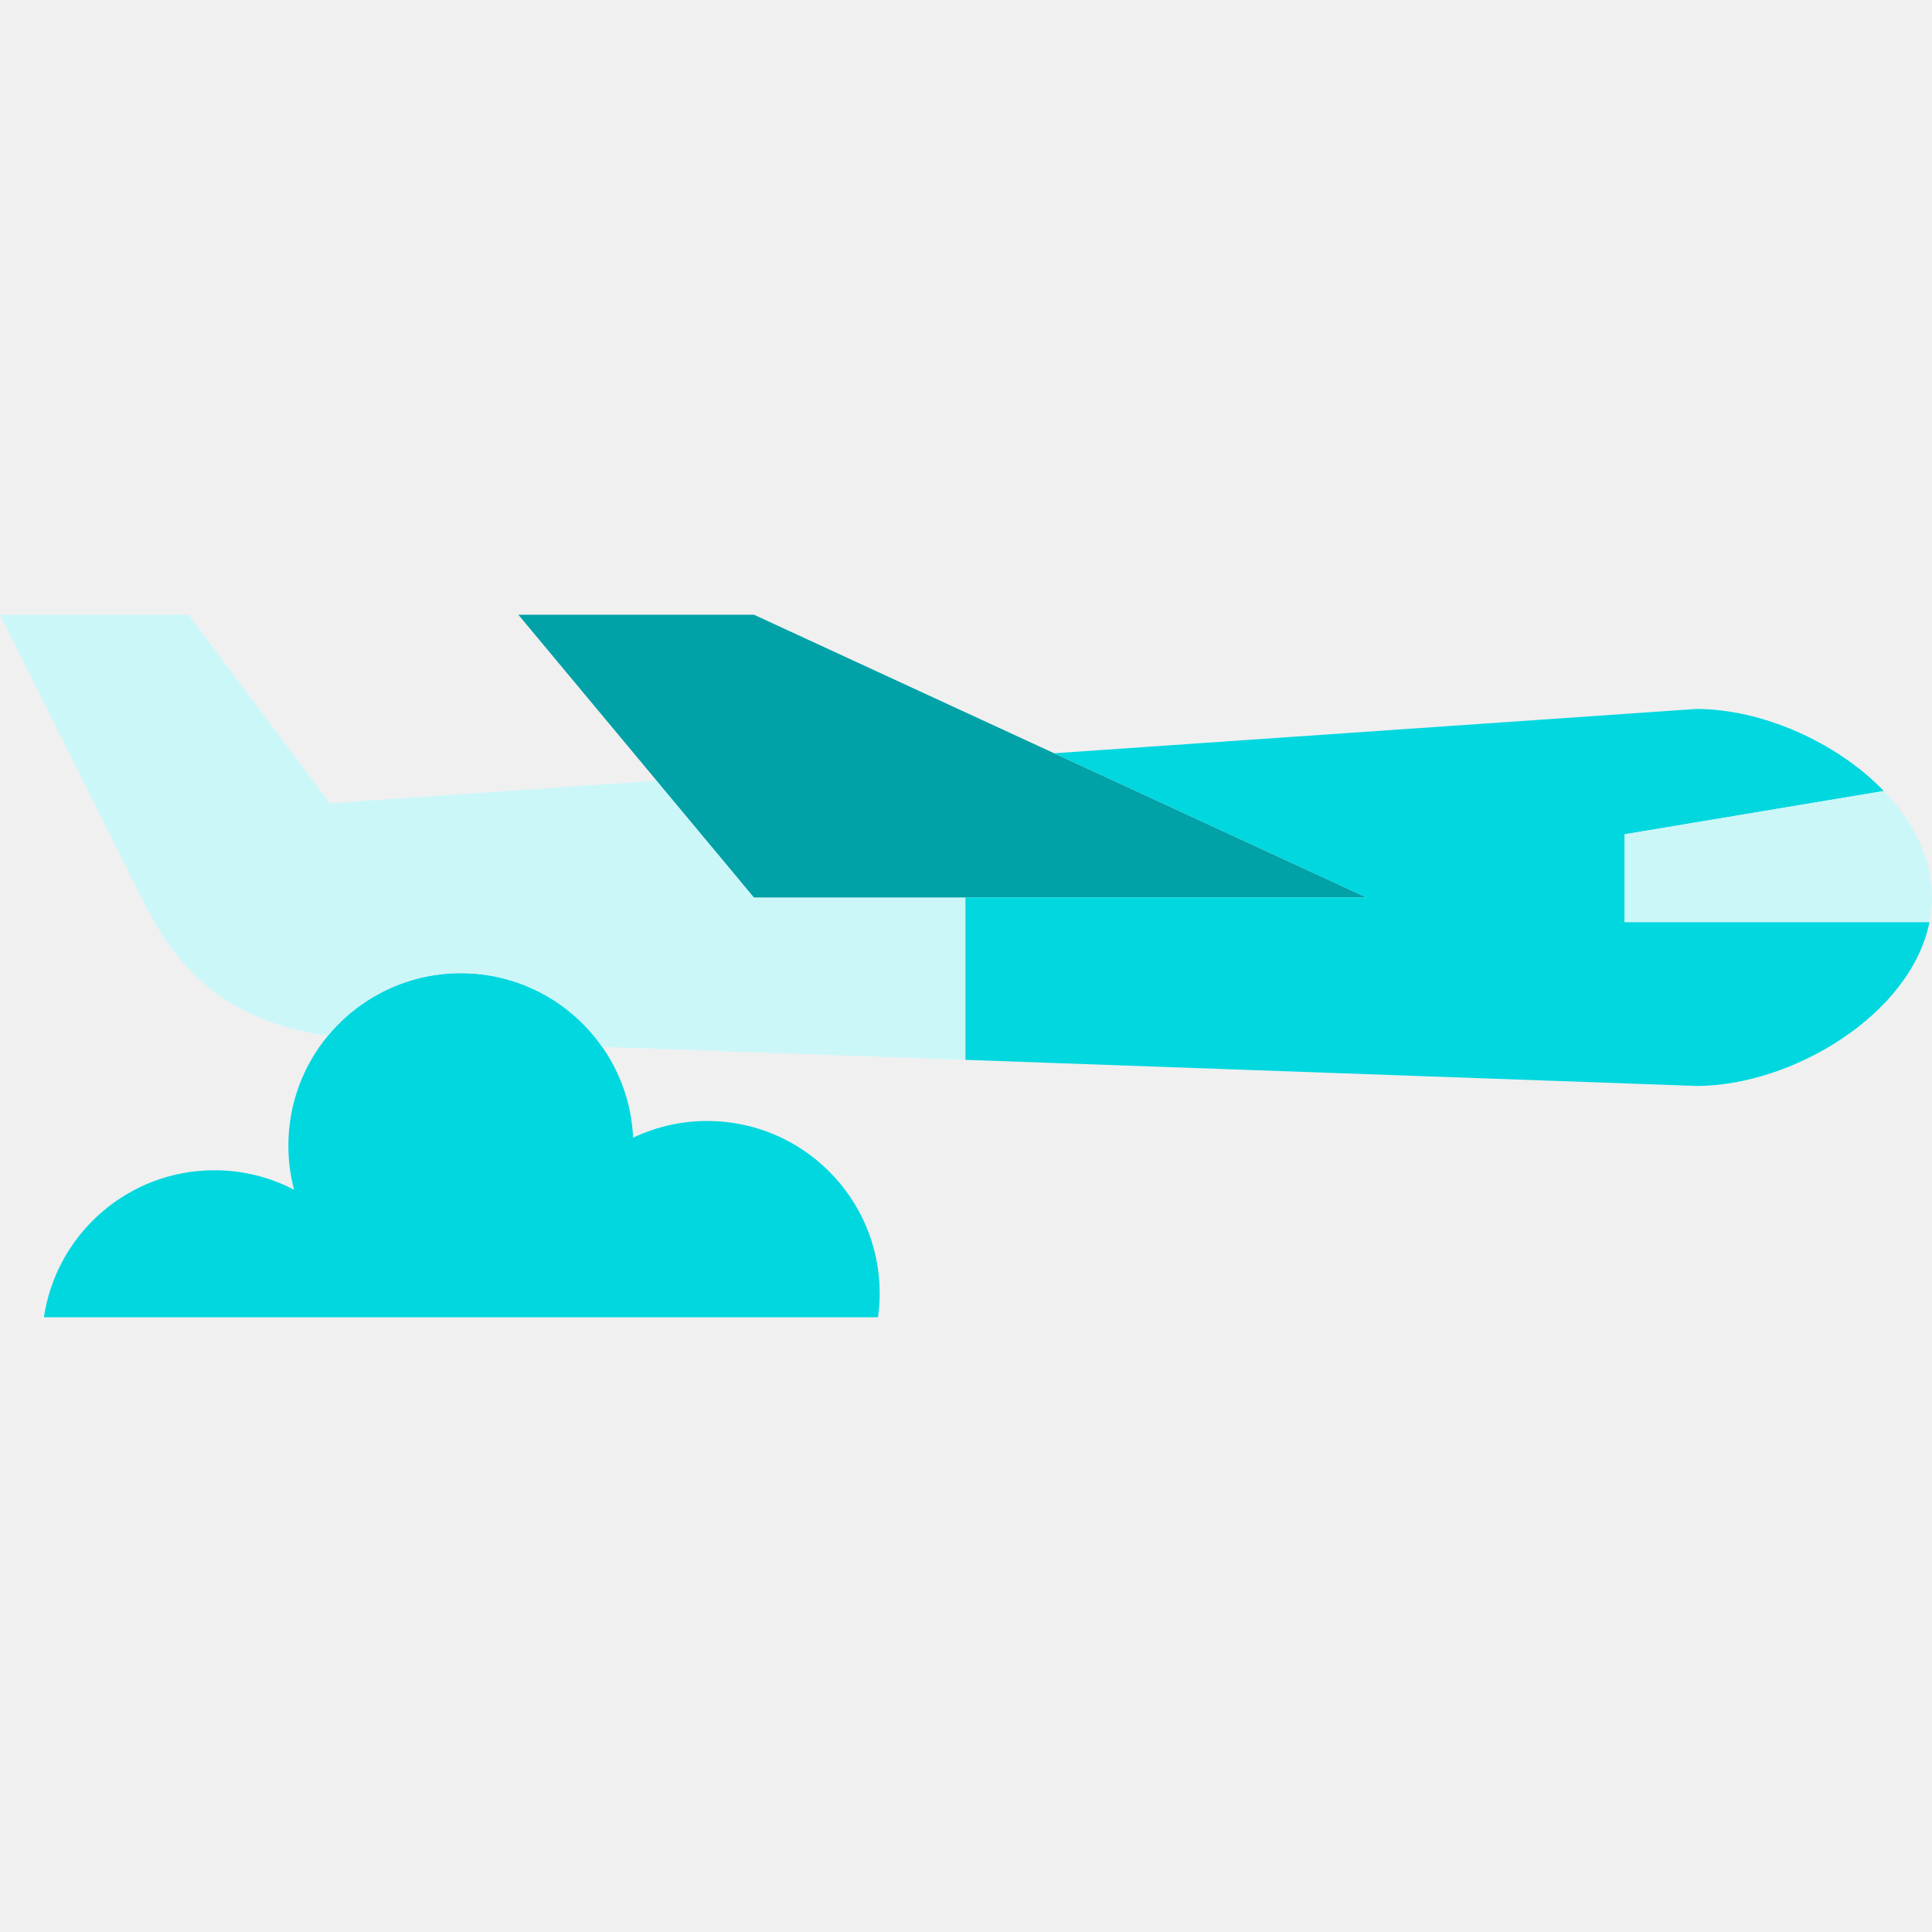
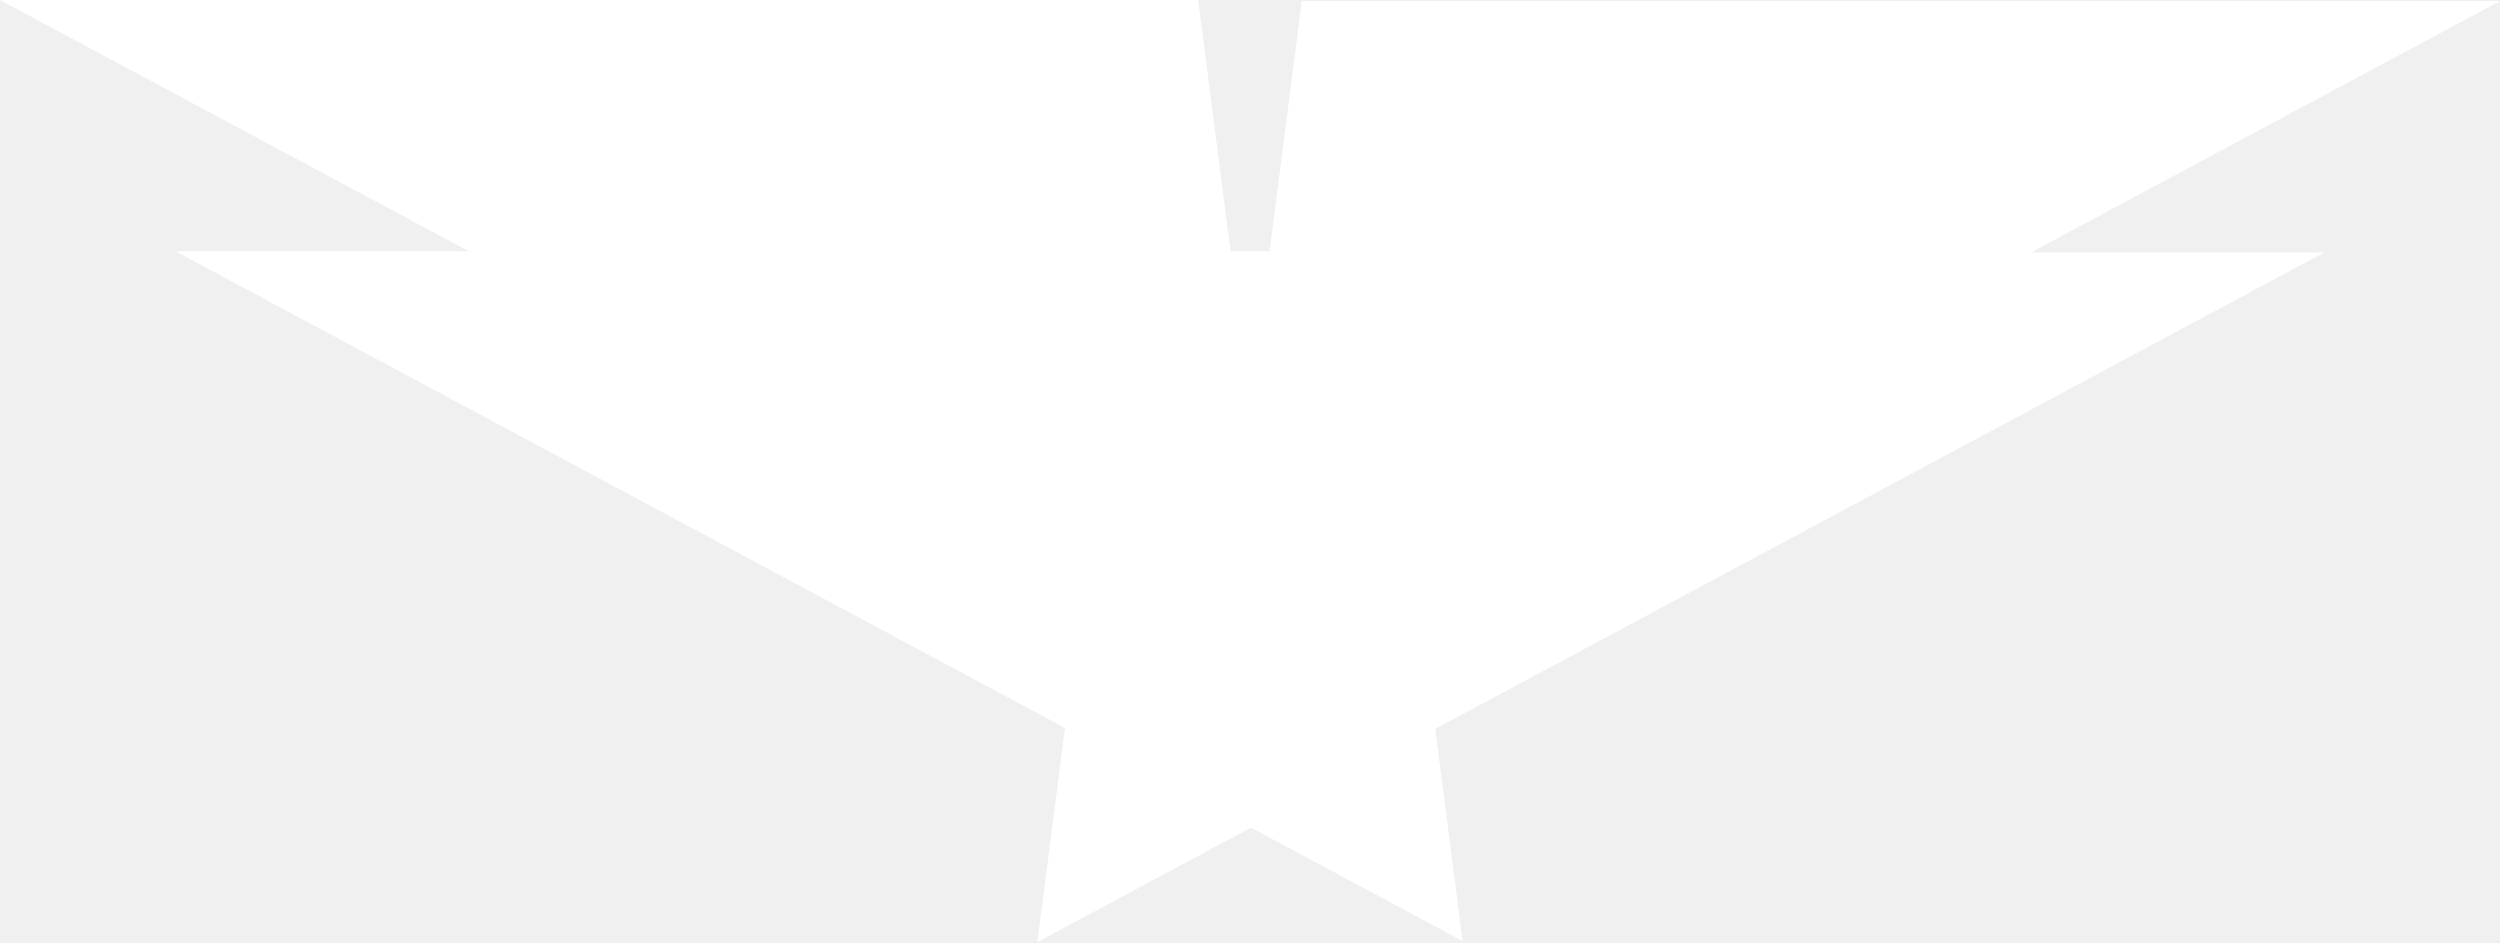
- <svg xmlns="http://www.w3.org/2000/svg" height="800px" width="800px" version="1.1" id="Capa_1" viewBox="0 0 440 440" xml:space="preserve">
-   <g id="XMLID_1101_">
-     <path id="XMLID_1102_" style="fill:#00D7DF;" d="M104.954,221.63c-12.176,0-23.057,5.542-30.261,14.238   c-5.632,6.798-9.018,15.523-9.018,25.04c0,3.476,0.456,6.843,1.304,10.052c-5.427-2.831-11.593-4.441-18.138-4.441   C29.121,266.519,12.805,281.058,10,300h189.958c0.247-1.774,0.386-3.581,0.386-5.425c0-21.693-17.585-39.278-39.278-39.278   c-6.043,0-11.765,1.368-16.88,3.806c-0.348-7.676-2.903-14.774-7.039-20.685C130.047,228.27,118.279,221.63,104.954,221.63z" />
-     <path id="XMLID_1103_" style="fill:#CCF7F9;" d="M171.707,204.391l-22.164-26.597l-74.421,5.133L42.927,140H0   c0,0,26.293,52.586,32.195,64.391c5.252,10.503,14.768,27.79,42.498,31.478c7.204-8.696,18.085-14.238,30.261-14.238   c13.325,0,25.093,6.641,32.192,16.788l82.731,2.954v-36.982H171.707z" />
-     <polygon id="XMLID_1104_" style="fill:#00A1A7;" points="219.878,204.391 311.22,204.391 240.067,171.551 171.707,140 118.049,140    149.543,177.794 171.707,204.391  " />
-     <path id="XMLID_1105_" style="fill:#00D7DF;" d="M370,190l59.027-9.858c-10.872-11.278-27.977-18.679-42.686-18.679   l-146.274,10.088l71.152,32.84h-91.342v36.982l166.464,5.944c21.806,0,48.872-16.262,53.078-37.316H370V190z" />
-     <path id="XMLID_1106_" style="fill:#CCF7F9;" d="M429.027,180.142L370,190v20h69.42c0.367-1.837,0.58-3.707,0.58-5.609   C440,195.391,435.679,187.041,429.027,180.142z" />
+ <svg xmlns="http://www.w3.org/2000/svg" width="90.105mm" height="33.955mm" viewBox="0 0 90.105 33.955" version="1.1" id="svg1" xmlnsSvg="http://www.w3.org/2000/svg">
+   <defs id="defs1" />
+   <g id="layer2" transform="translate(-54.07177,-74.59375)">
+     <g id="g2" transform="matrix(1,0,0,2,0,-74.59375)" style="fill:#ffffff">
+       <path style="fill:#ffffff;stroke-width:0.265" d="M 103.585,79.123 H 60.399 l 46.387,12.429 z" id="path1" />
+       <path style="fill:#ffffff;stroke-width:0.265" d="m 97.257,74.594 h -43.186 l 46.387,12.429 z" id="path2" />
+     </g>
+     <g id="g2-3" transform="matrix(-1,0,0,2,198.2484,-74.55626)" style="fill:#ffffff">
+       <path style="fill:#ffffff;stroke-width:0.265" d="M 103.585,79.123 H 60.399 l 46.387,12.429 z" id="path1-9" />
+       <path style="fill:#ffffff;stroke-width:0.265" d="m 97.257,74.594 h -43.186 l 46.387,12.429 z" id="path2-9" />
+     </g>
  </g>
</svg>
